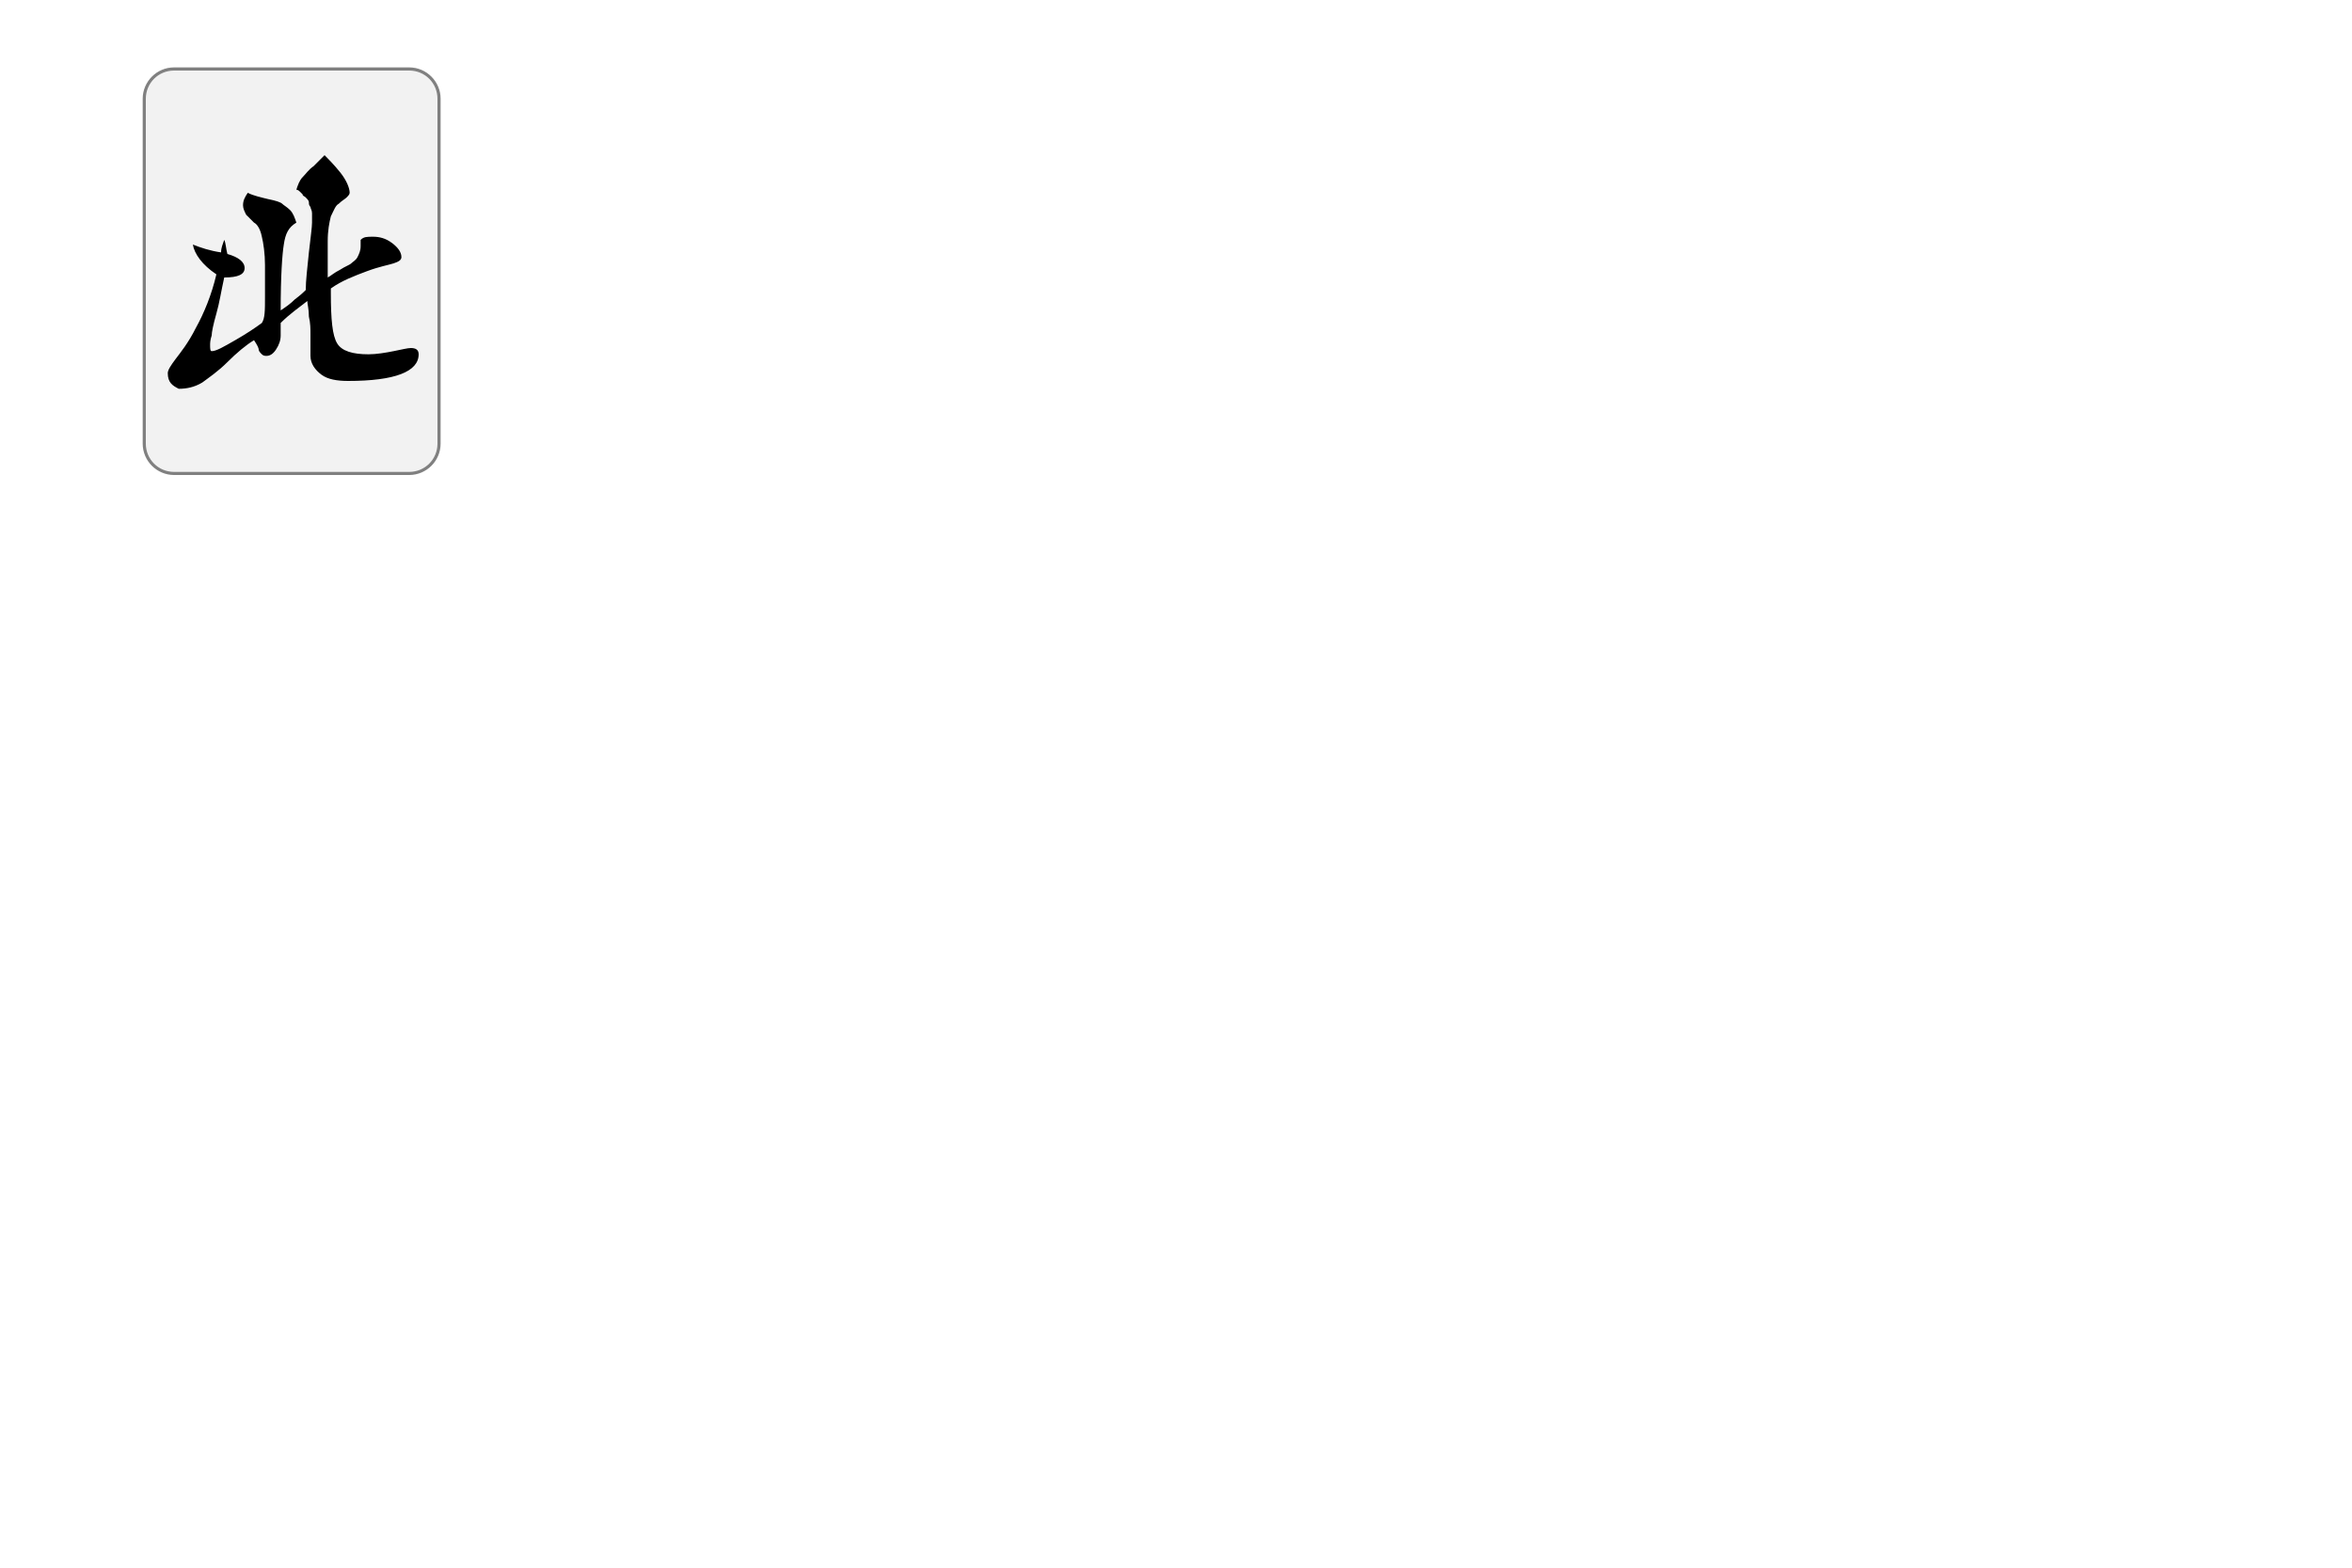
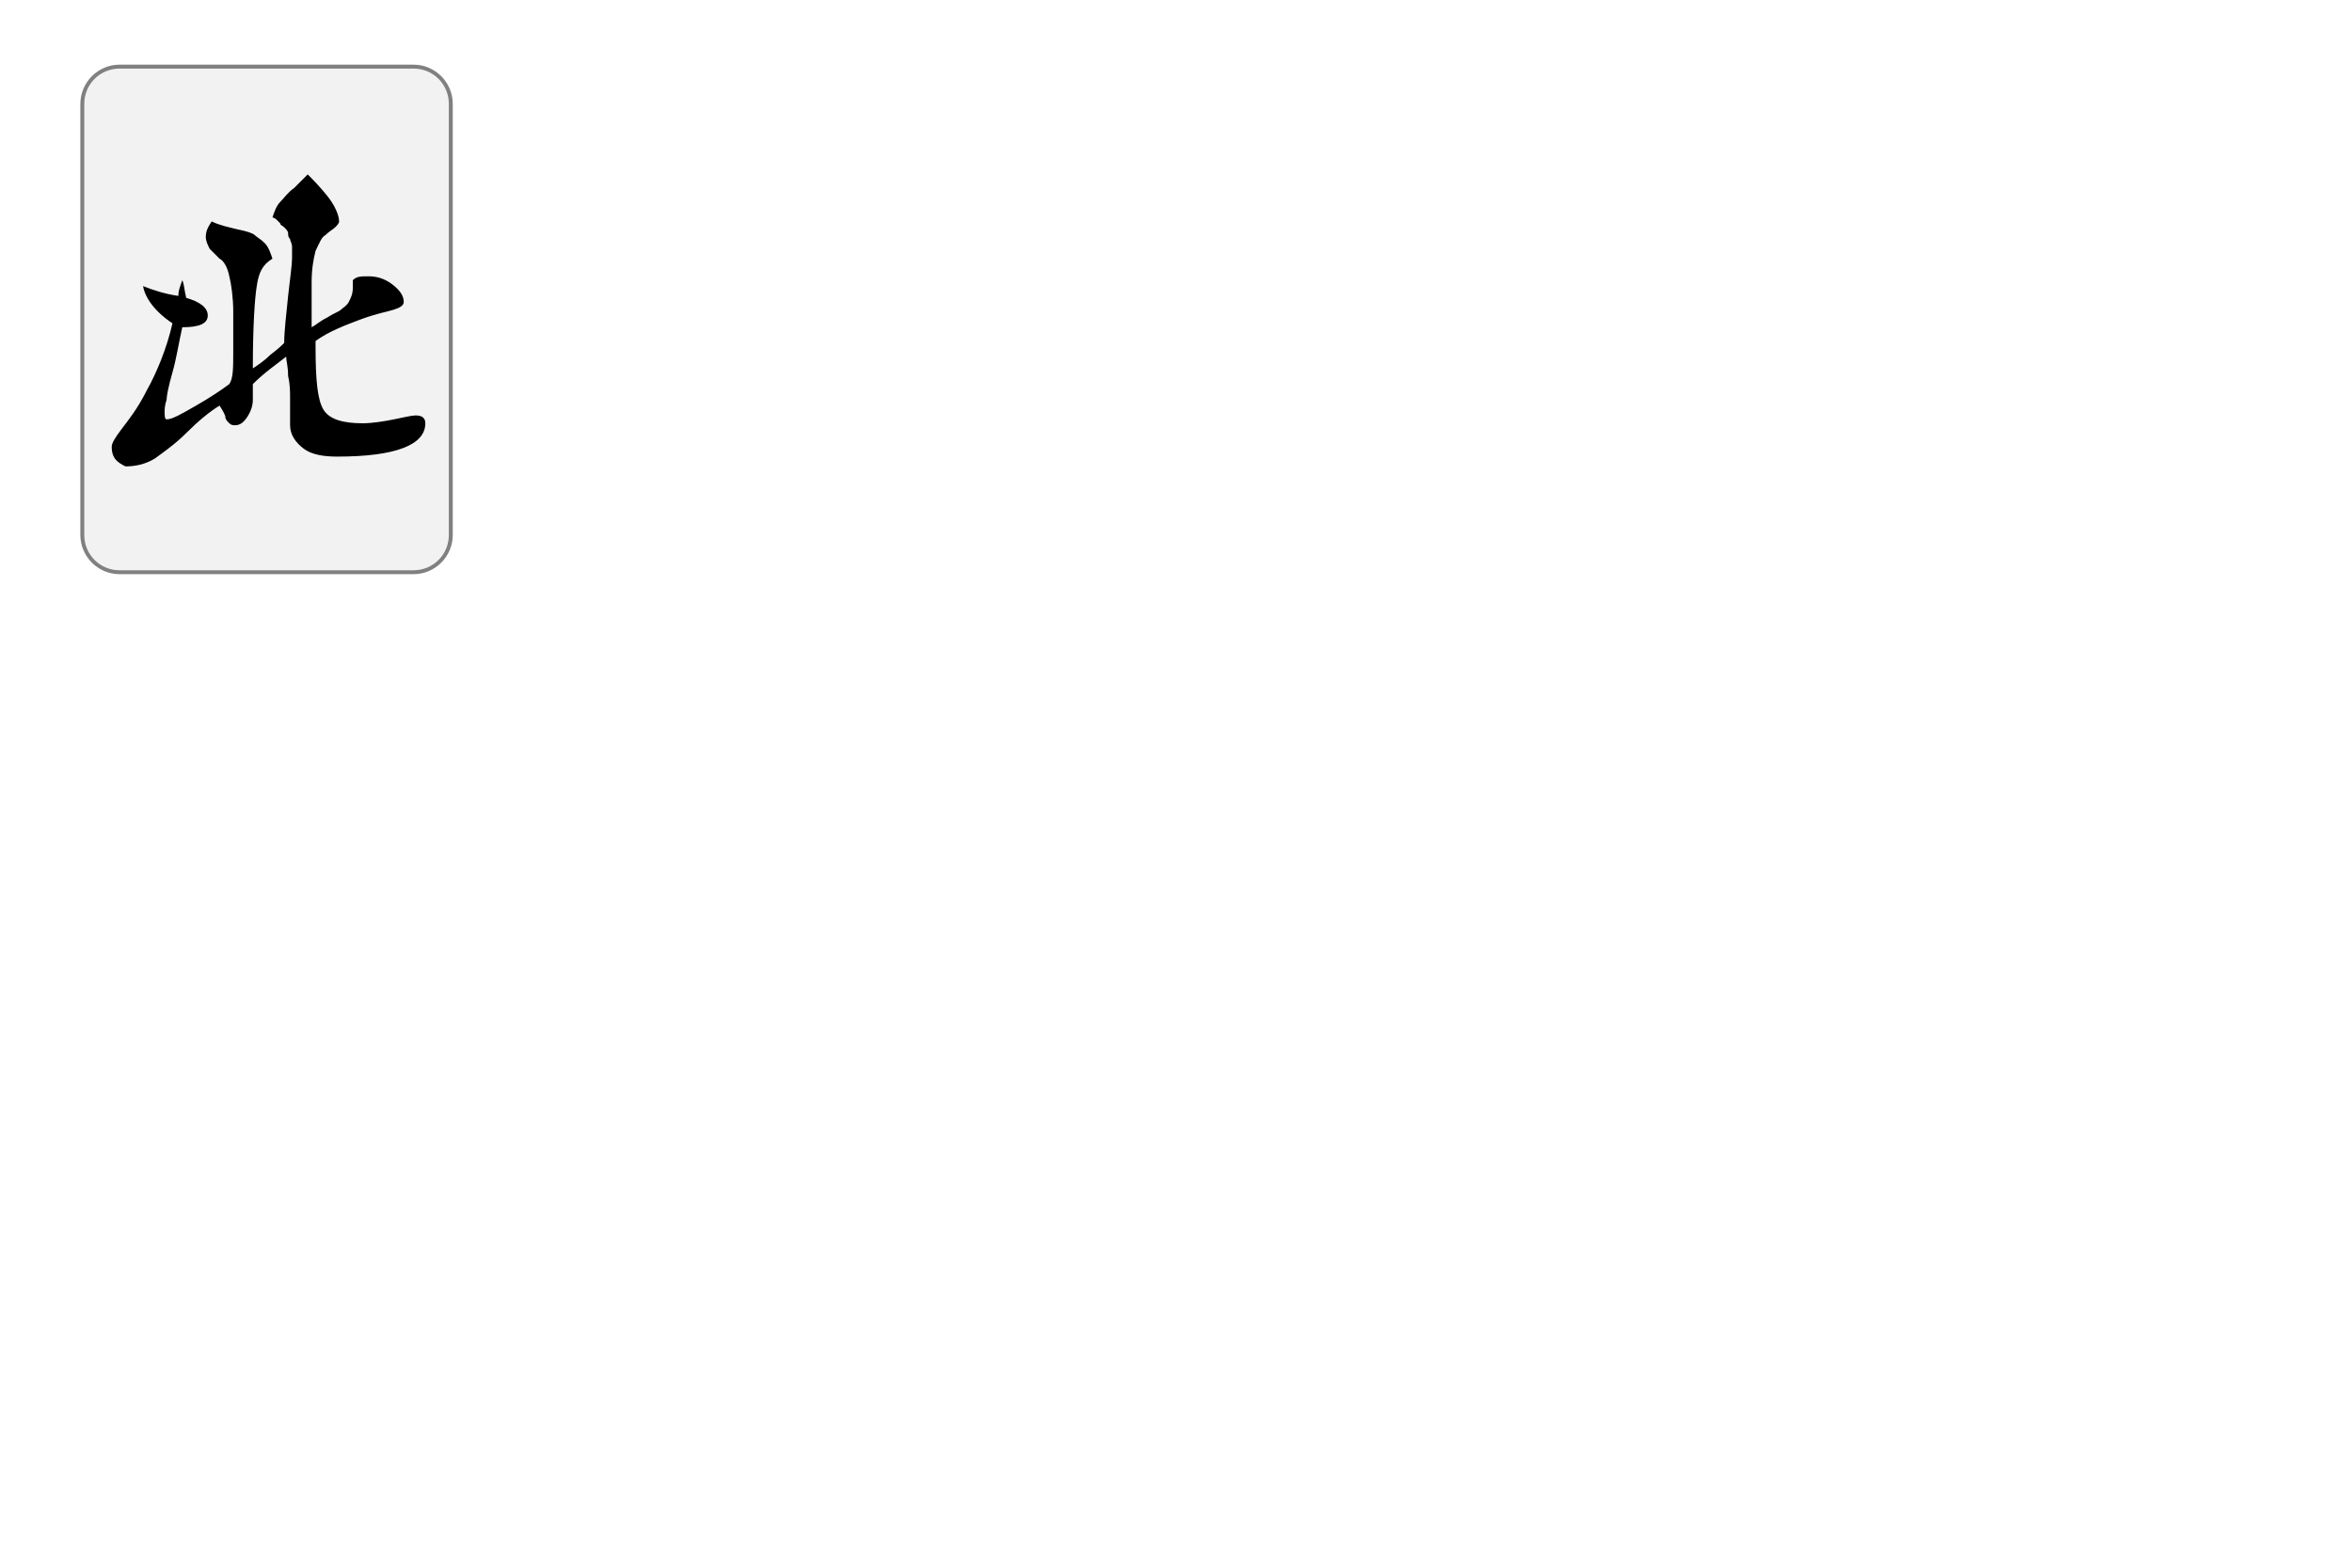
- <svg xmlns="http://www.w3.org/2000/svg" version="1.0" x="0px" y="0px" width="1200" height="800" viewBox="460 100 100 100" xml:space="preserve">
+ <svg xmlns="http://www.w3.org/2000/svg" version="1.0" x="0px" y="0px" width="1200" height="800" viewBox="450 101 100 80" xml:space="preserve">
  <style type="text/css">
	.st0{fill:#F2F2F2;}
	.st1{fill:#808080;}
	.st2{fill:#0B3413;}
	.st3{fill:#871008;}
	.st4{fill:#07092D;}
	.st5{fill:#870E06;}
	.st6{fill:#CC1009;}
	.st7{fill:#CC140D;}
	.st8{fill:#CC130C;}
	.st9{filter:url(#Adobe_OpacityMaskFilter);}
	.st10{mask:url(#SVGID_1_);fill:#07092D;}
	.st11{filter:url(#Adobe_OpacityMaskFilter_1_);}
	.st12{mask:url(#SVGID_2_);fill:#07092D;}
</style>
  <g>
    <g>
      <g>
        <path class="st0" d="M446.1,130.1c-1,0-1.9-0.8-1.9-1.9v-22c0-1,0.8-1.9,1.9-1.9h15c1,0,1.9,0.8,1.9,1.9v22c0,1-0.8,1.9-1.9,1.9     H446.1z" />
        <path class="st1" d="M461.1,104.5c1,0,1.8,0.8,1.8,1.8v22c0,1-0.8,1.8-1.8,1.8h-15c-1,0-1.8-0.8-1.8-1.8v-22c0-1,0.8-1.8,1.8-1.8     H461.1 M461.1,104.3h-15c-1.1,0-2,0.9-2,2v22c0,1.1,0.9,2,2,2h15c1.1,0,2-0.9,2-2v-22C463.1,105.2,462.2,104.3,461.1,104.3     L461.1,104.3z" />
      </g>
    </g>
    <path d="M445.7,123.8c0-0.2,0.2-0.5,0.5-0.9c0.3-0.4,0.8-1,1.3-2c0.5-0.9,1-2.1,1.3-3.4c-0.9-0.6-1.4-1.3-1.5-1.9   c0.5,0.2,1.1,0.4,1.8,0.5c0-0.3,0.1-0.5,0.2-0.8c0.1,0.2,0.1,0.5,0.2,0.9c0.7,0.2,1.1,0.5,1.1,0.9c0,0.4-0.4,0.6-1.3,0.6   c-0.2,0.9-0.3,1.6-0.5,2.3c-0.2,0.7-0.3,1.2-0.3,1.4c-0.1,0.3-0.1,0.5-0.1,0.6c0,0.2,0,0.4,0.1,0.4c0.3,0,0.8-0.3,1.5-0.7   c0.7-0.4,1.3-0.8,1.7-1.1c0.2-0.3,0.2-0.8,0.2-1.7c0-0.2,0-0.5,0-1c0-0.5,0-0.8,0-1c0-0.7-0.1-1.4-0.2-1.8   c-0.1-0.5-0.3-0.8-0.5-0.9c-0.2-0.2-0.3-0.3-0.5-0.5c-0.1-0.2-0.2-0.4-0.2-0.6c0-0.3,0.1-0.5,0.3-0.8c0.4,0.2,0.9,0.3,1.3,0.4   c0.5,0.1,0.8,0.2,0.9,0.3c0.1,0.1,0.3,0.2,0.5,0.4c0.2,0.2,0.3,0.5,0.4,0.8c-0.5,0.3-0.7,0.7-0.8,1.4c-0.1,0.6-0.2,2-0.2,4.2   c0.3-0.2,0.6-0.4,0.9-0.7c0.4-0.3,0.6-0.5,0.7-0.6c0-0.6,0.1-1.4,0.2-2.4c0.1-0.9,0.2-1.6,0.2-1.9c0-0.2,0-0.4,0-0.6   c0-0.2-0.1-0.3-0.1-0.4c-0.1-0.1-0.1-0.2-0.1-0.3c0-0.1-0.1-0.2-0.2-0.3c-0.1-0.1-0.2-0.1-0.2-0.2c0,0-0.1-0.1-0.2-0.2   c-0.1-0.1-0.2-0.1-0.2-0.1c0.1-0.3,0.2-0.6,0.4-0.8c0.2-0.2,0.4-0.5,0.7-0.7c0.3-0.3,0.5-0.5,0.7-0.7c0.2,0.2,0.6,0.6,1,1.1   c0.4,0.5,0.6,1,0.6,1.3c0,0.1-0.1,0.2-0.2,0.3c-0.1,0.1-0.3,0.2-0.5,0.4c-0.2,0.1-0.3,0.4-0.5,0.8c-0.1,0.4-0.2,0.9-0.2,1.6v2.3   c0.2-0.1,0.4-0.3,0.8-0.5c0.3-0.2,0.6-0.3,0.7-0.4c0.1-0.1,0.3-0.2,0.4-0.4c0.1-0.2,0.2-0.4,0.2-0.7c0-0.1,0-0.1,0-0.2   c0-0.1,0-0.1,0-0.2c0.2-0.2,0.4-0.2,0.8-0.2c0.4,0,0.8,0.1,1.2,0.4c0.4,0.3,0.6,0.6,0.6,0.9c0,0.2-0.2,0.3-0.5,0.4   c-0.3,0.1-0.9,0.2-1.7,0.5c-0.8,0.3-1.6,0.6-2.3,1.1v0.3c0,1.7,0.1,2.7,0.4,3.2c0.3,0.5,1,0.7,2,0.7c0.5,0,1.1-0.1,1.6-0.2   c0.5-0.1,0.9-0.2,1.1-0.2c0.3,0,0.5,0.1,0.5,0.4c0,1.1-1.5,1.7-4.5,1.7c-0.7,0-1.3-0.1-1.7-0.4c-0.4-0.3-0.7-0.7-0.7-1.2   c0-0.2,0-0.4,0-0.7c0-0.3,0-0.5,0-0.7c0-0.3,0-0.7-0.1-1.1c0-0.5-0.1-0.8-0.1-1c-0.5,0.4-1.1,0.8-1.7,1.4c0,0.1,0,0.2,0,0.4   c0,0.2,0,0.3,0,0.4c0,0.3-0.1,0.6-0.3,0.9c-0.2,0.3-0.4,0.4-0.6,0.4c-0.1,0-0.2,0-0.3-0.1c-0.1-0.1-0.2-0.2-0.2-0.3   c0-0.1-0.1-0.3-0.3-0.6c-0.5,0.3-1.1,0.8-1.7,1.4c-0.6,0.6-1.2,1-1.6,1.3c-0.5,0.3-1,0.4-1.5,0.4   C446,124.6,445.7,124.4,445.7,123.8z" />
  </g>
</svg>
